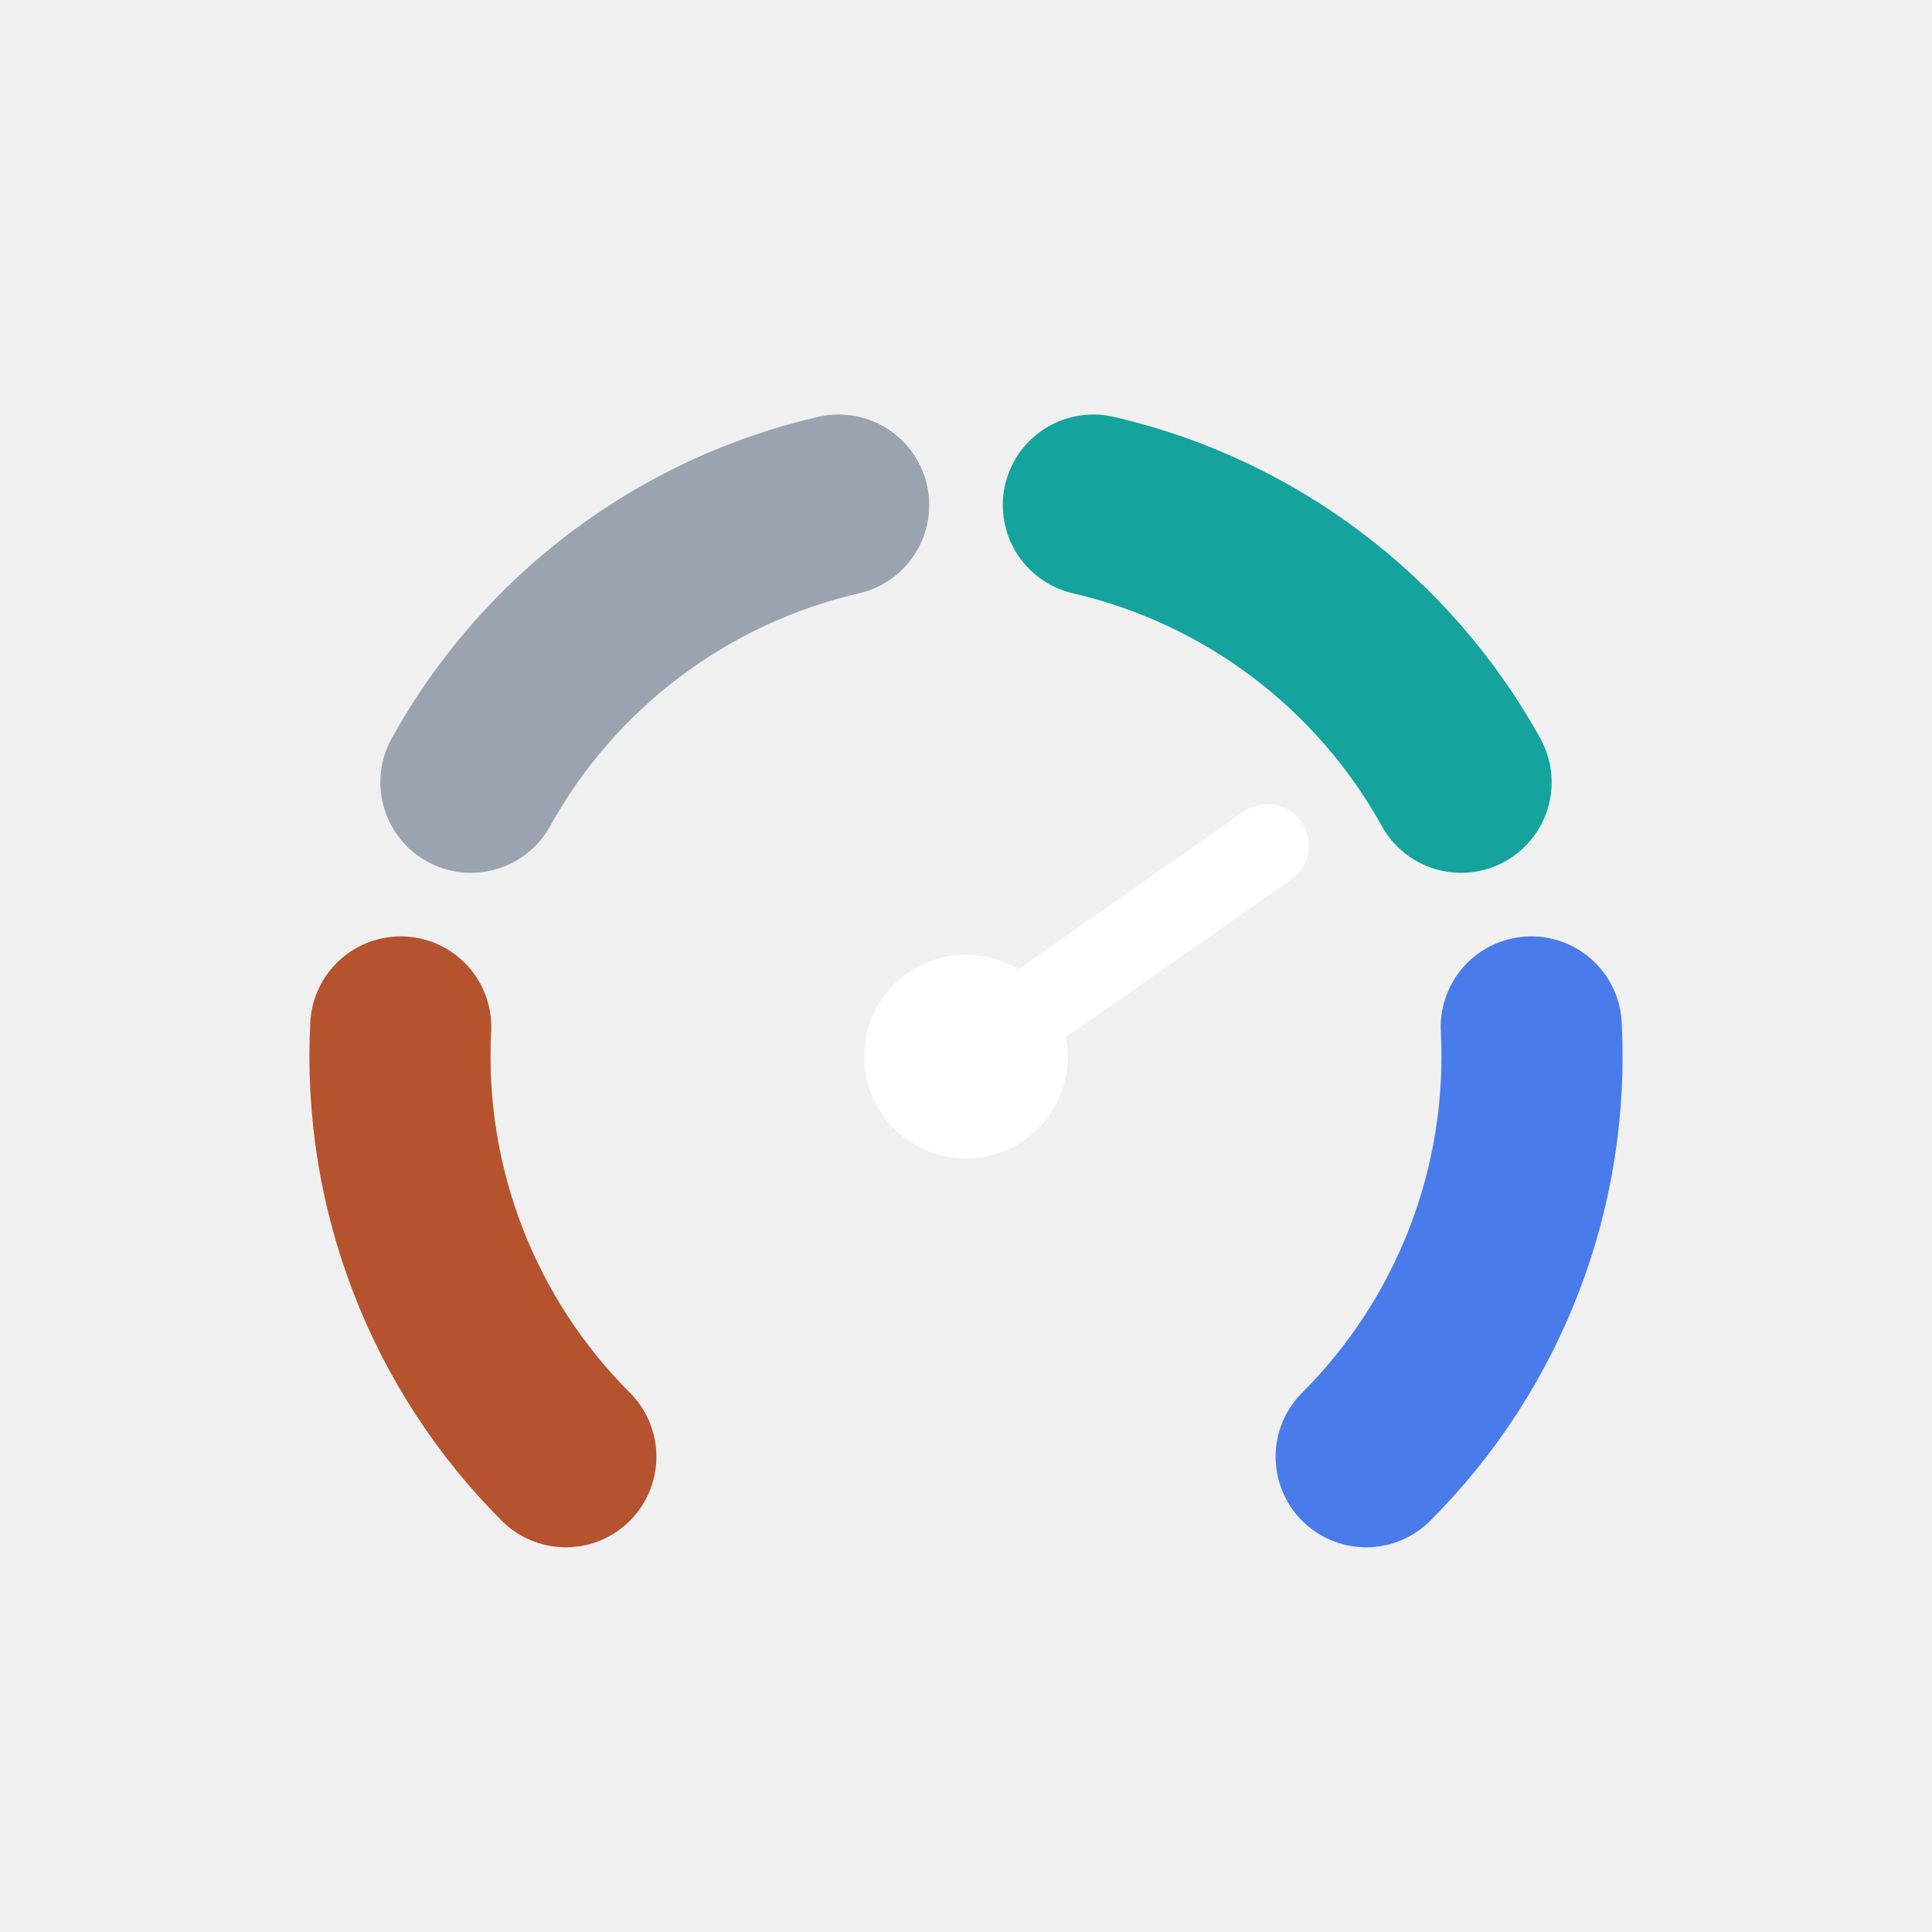
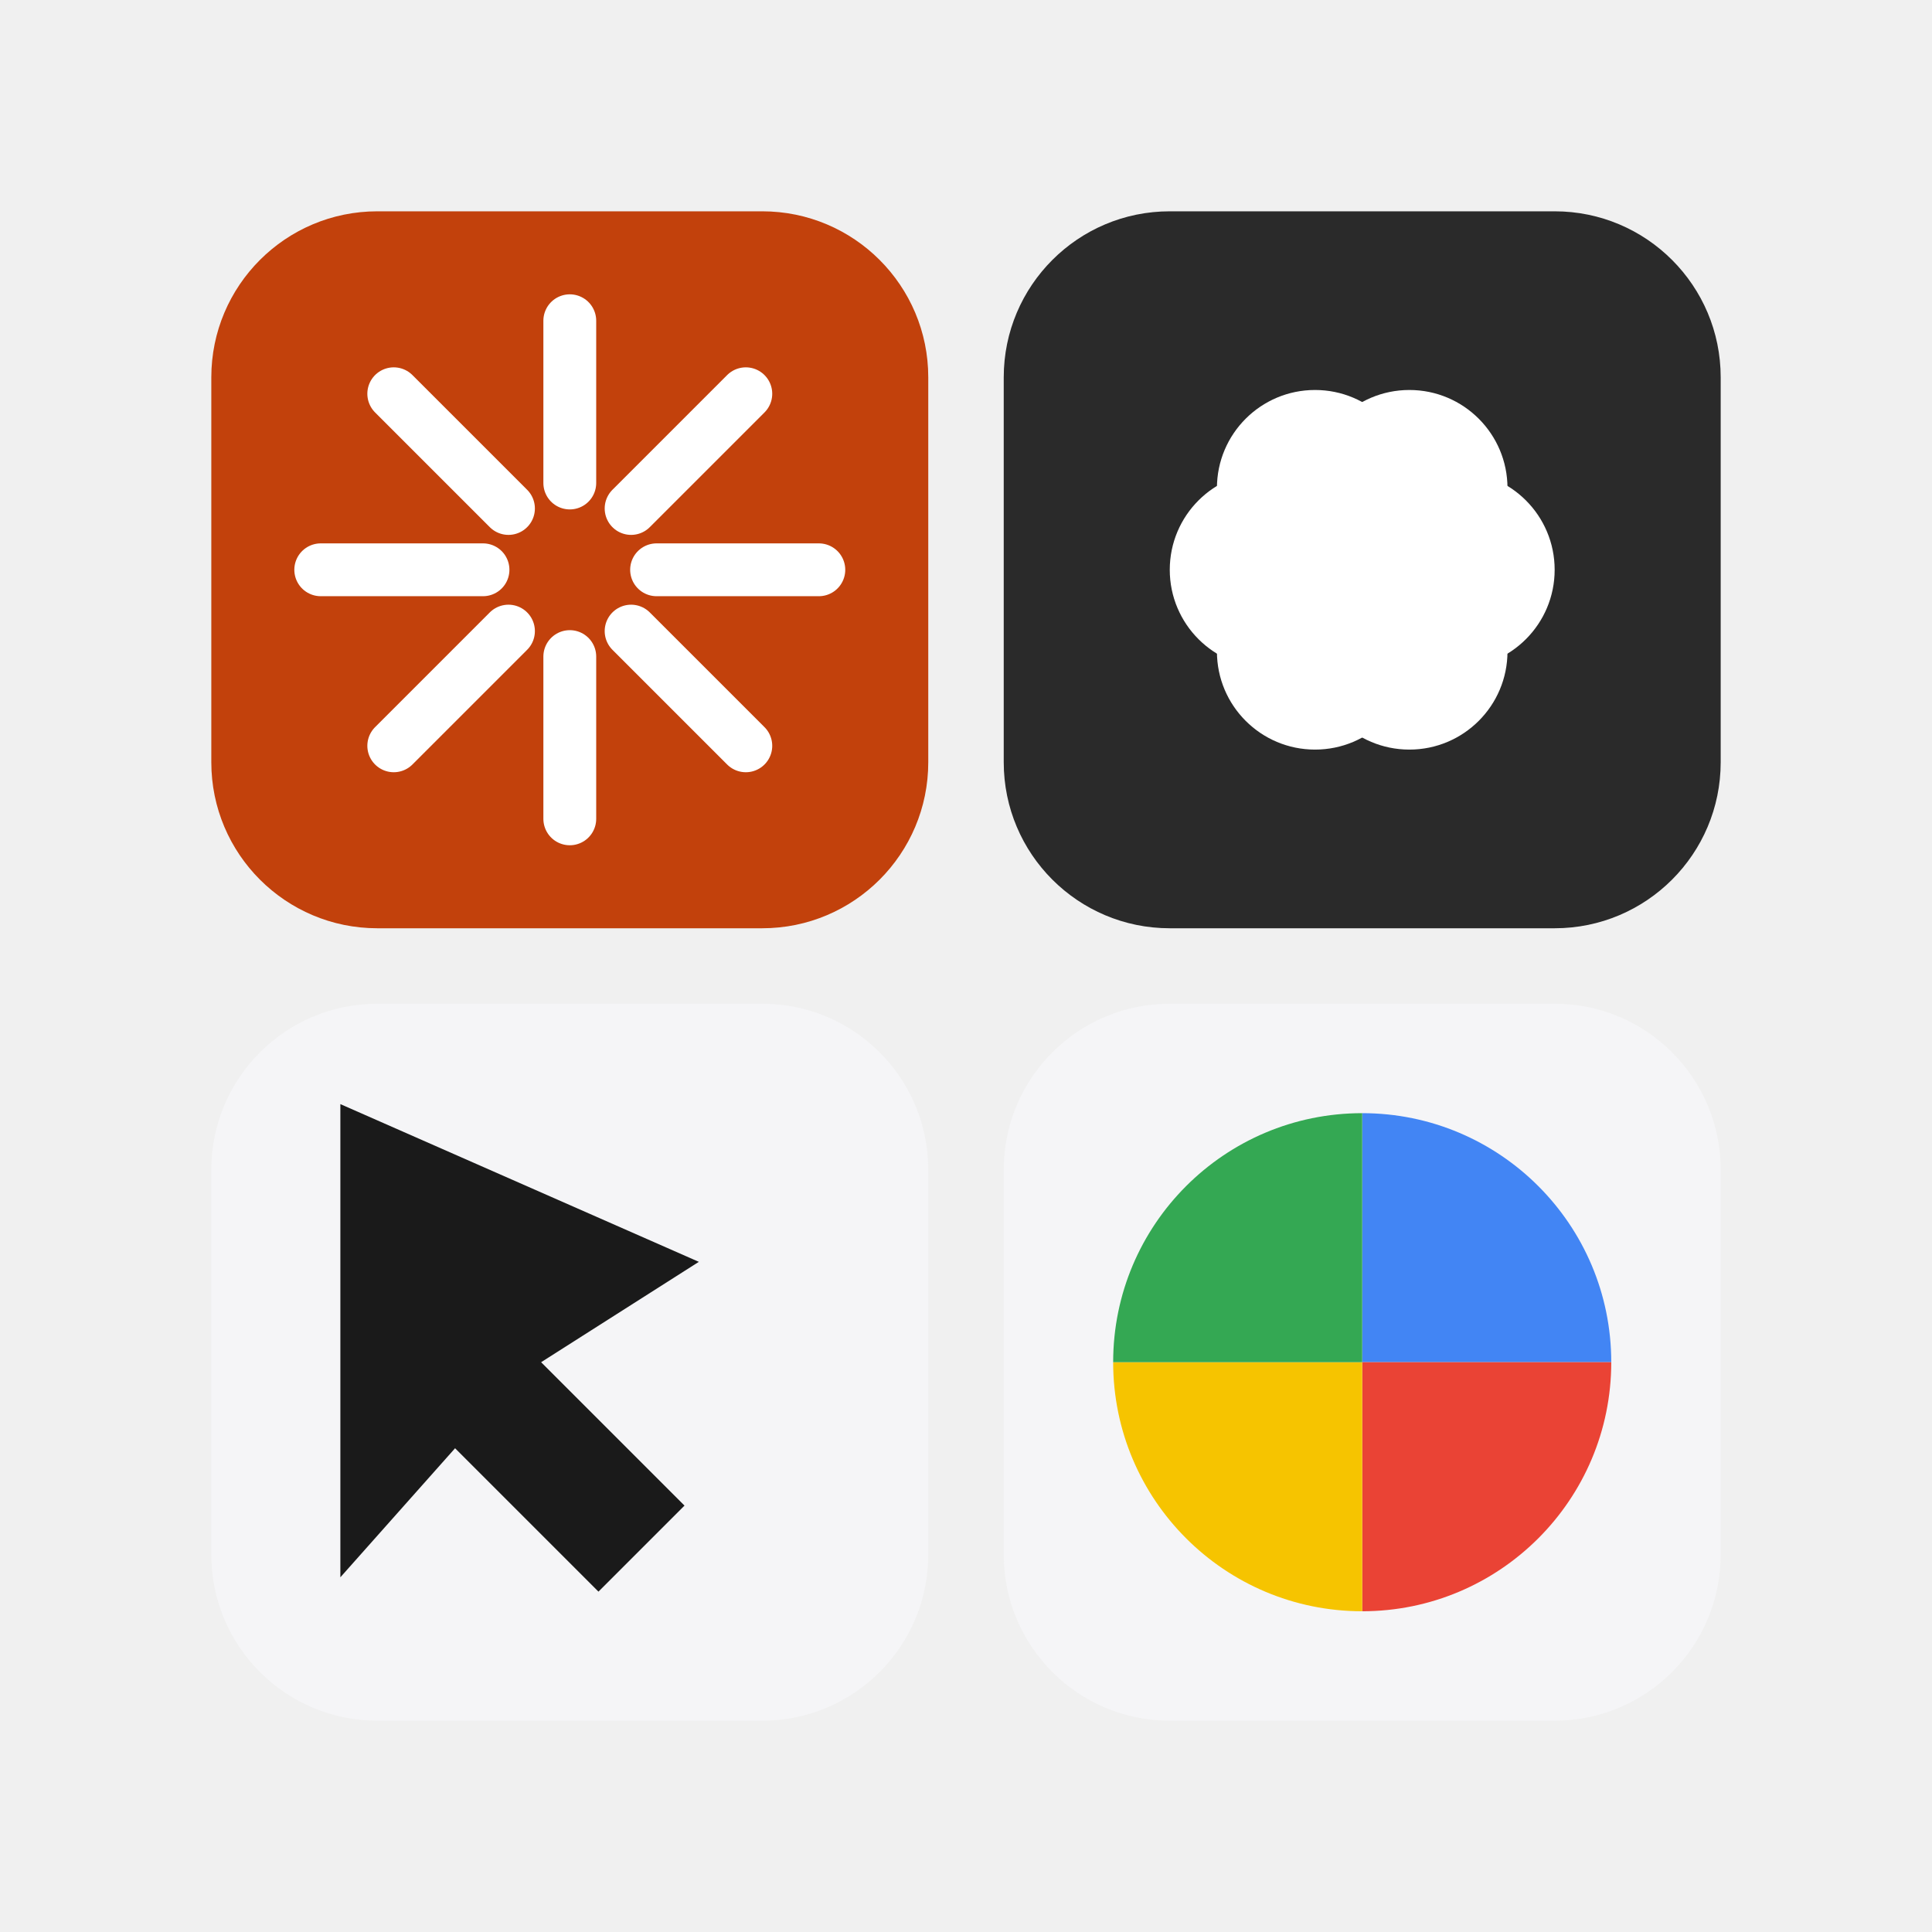
<svg xmlns="http://www.w3.org/2000/svg" width="1024" height="1024" viewBox="0 0 1024 1024">
-   <g fill="none" stroke-width="96" stroke-linecap="round">
-     <path d="M 299.9 772.1 A 300 300 0 0 1 212.4 544.3" stroke="#B5532F" />
-     <path d="M 249.6 414.6 A 300 300 0 0 1 444.5 267.7" stroke="#9AA3AF" />
-     <path d="M 579.5 267.7 A 300 300 0 0 1 774.4 414.6" stroke="#14A39D" />
-     <path d="M 811.6 544.3 A 300 300 0 0 1 724.1 772.1" stroke="#4A7BEA" />
+   <rect x="112.0" y="112.0" width="380" height="380" rx="88" fill="#C2410C" />
+   <rect x="532.0" y="112.0" width="380" height="380" rx="88" fill="#2A2A2A" />
+   <rect x="112.0" y="532.0" width="380" height="380" rx="88" fill="#F5F5F7" />
+   <rect x="532.0" y="532.0" width="380" height="380" rx="88" fill="#F5F5F7" />
+   <g stroke="#FFFFFF" stroke-width="28" stroke-linecap="round">
+     <line x1="302.0" y1="256.0" x2="302.0" y2="170.0" />
+     <line x1="334.5" y1="269.5" x2="395.3" y2="208.7" />
+     <line x1="348.0" y1="302.0" x2="434.0" y2="302.0" />
+     <line x1="334.5" y1="334.5" x2="395.3" y2="395.3" />
+     <line x1="302.0" y1="348.0" x2="302.0" y2="434.0" />
+     <line x1="269.5" y1="334.5" x2="208.7" y2="395.3" />
+     <line x1="256.0" y1="302.0" x2="170.0" y2="302.0" />
+     <line x1="269.5" y1="269.5" x2="208.7" y2="208.7" />
  </g>
-   <line x1="512" y1="560" x2="671.7" y2="448.2" stroke="#FFFFFF" stroke-width="44" stroke-linecap="round" />
-   <circle cx="512" cy="560" r="54" fill="#FFFFFF" />
+   <g fill="#FFFFFF">
+     <circle cx="772.0" cy="302.0" r="52" />
+     <circle cx="747.0" cy="345.3" r="52" />
+     <circle cx="697.0" cy="345.3" r="52" />
+     <circle cx="672.0" cy="302.0" r="52" />
+     <circle cx="697.0" cy="258.7" r="52" />
+     <circle cx="747.0" cy="258.7" r="52" />
+   </g>
+   <g fill="#1A1A1A">
+     <polygon points="180.4,585.2 180.4,836.0 241.2,767.6 317.2,843.6 362.8,798.0 286.8,722.0 370.4,668.8" />
+   </g>
+   <path d="M 722.0 722.0 L 722.0 590.0 A 132.0 132.0 0 0 1 854.0 722.0 Z" fill="#4285F4" />
+   <path d="M 722.0 722.0 L 854.0 722.0 A 132.0 132.0 0 0 1 722.0 854.0 Z" fill="#EA4335" />
+   <path d="M 722.0 722.0 L 722.0 854.0 A 132.0 132.0 0 0 1 590.0 722.0 Z" fill="#F6C400" />
+   <path d="M 722.0 722.0 L 590.0 722.0 A 132.0 132.0 0 0 1 722.0 590.0 Z" fill="#34A853" />
</svg>
